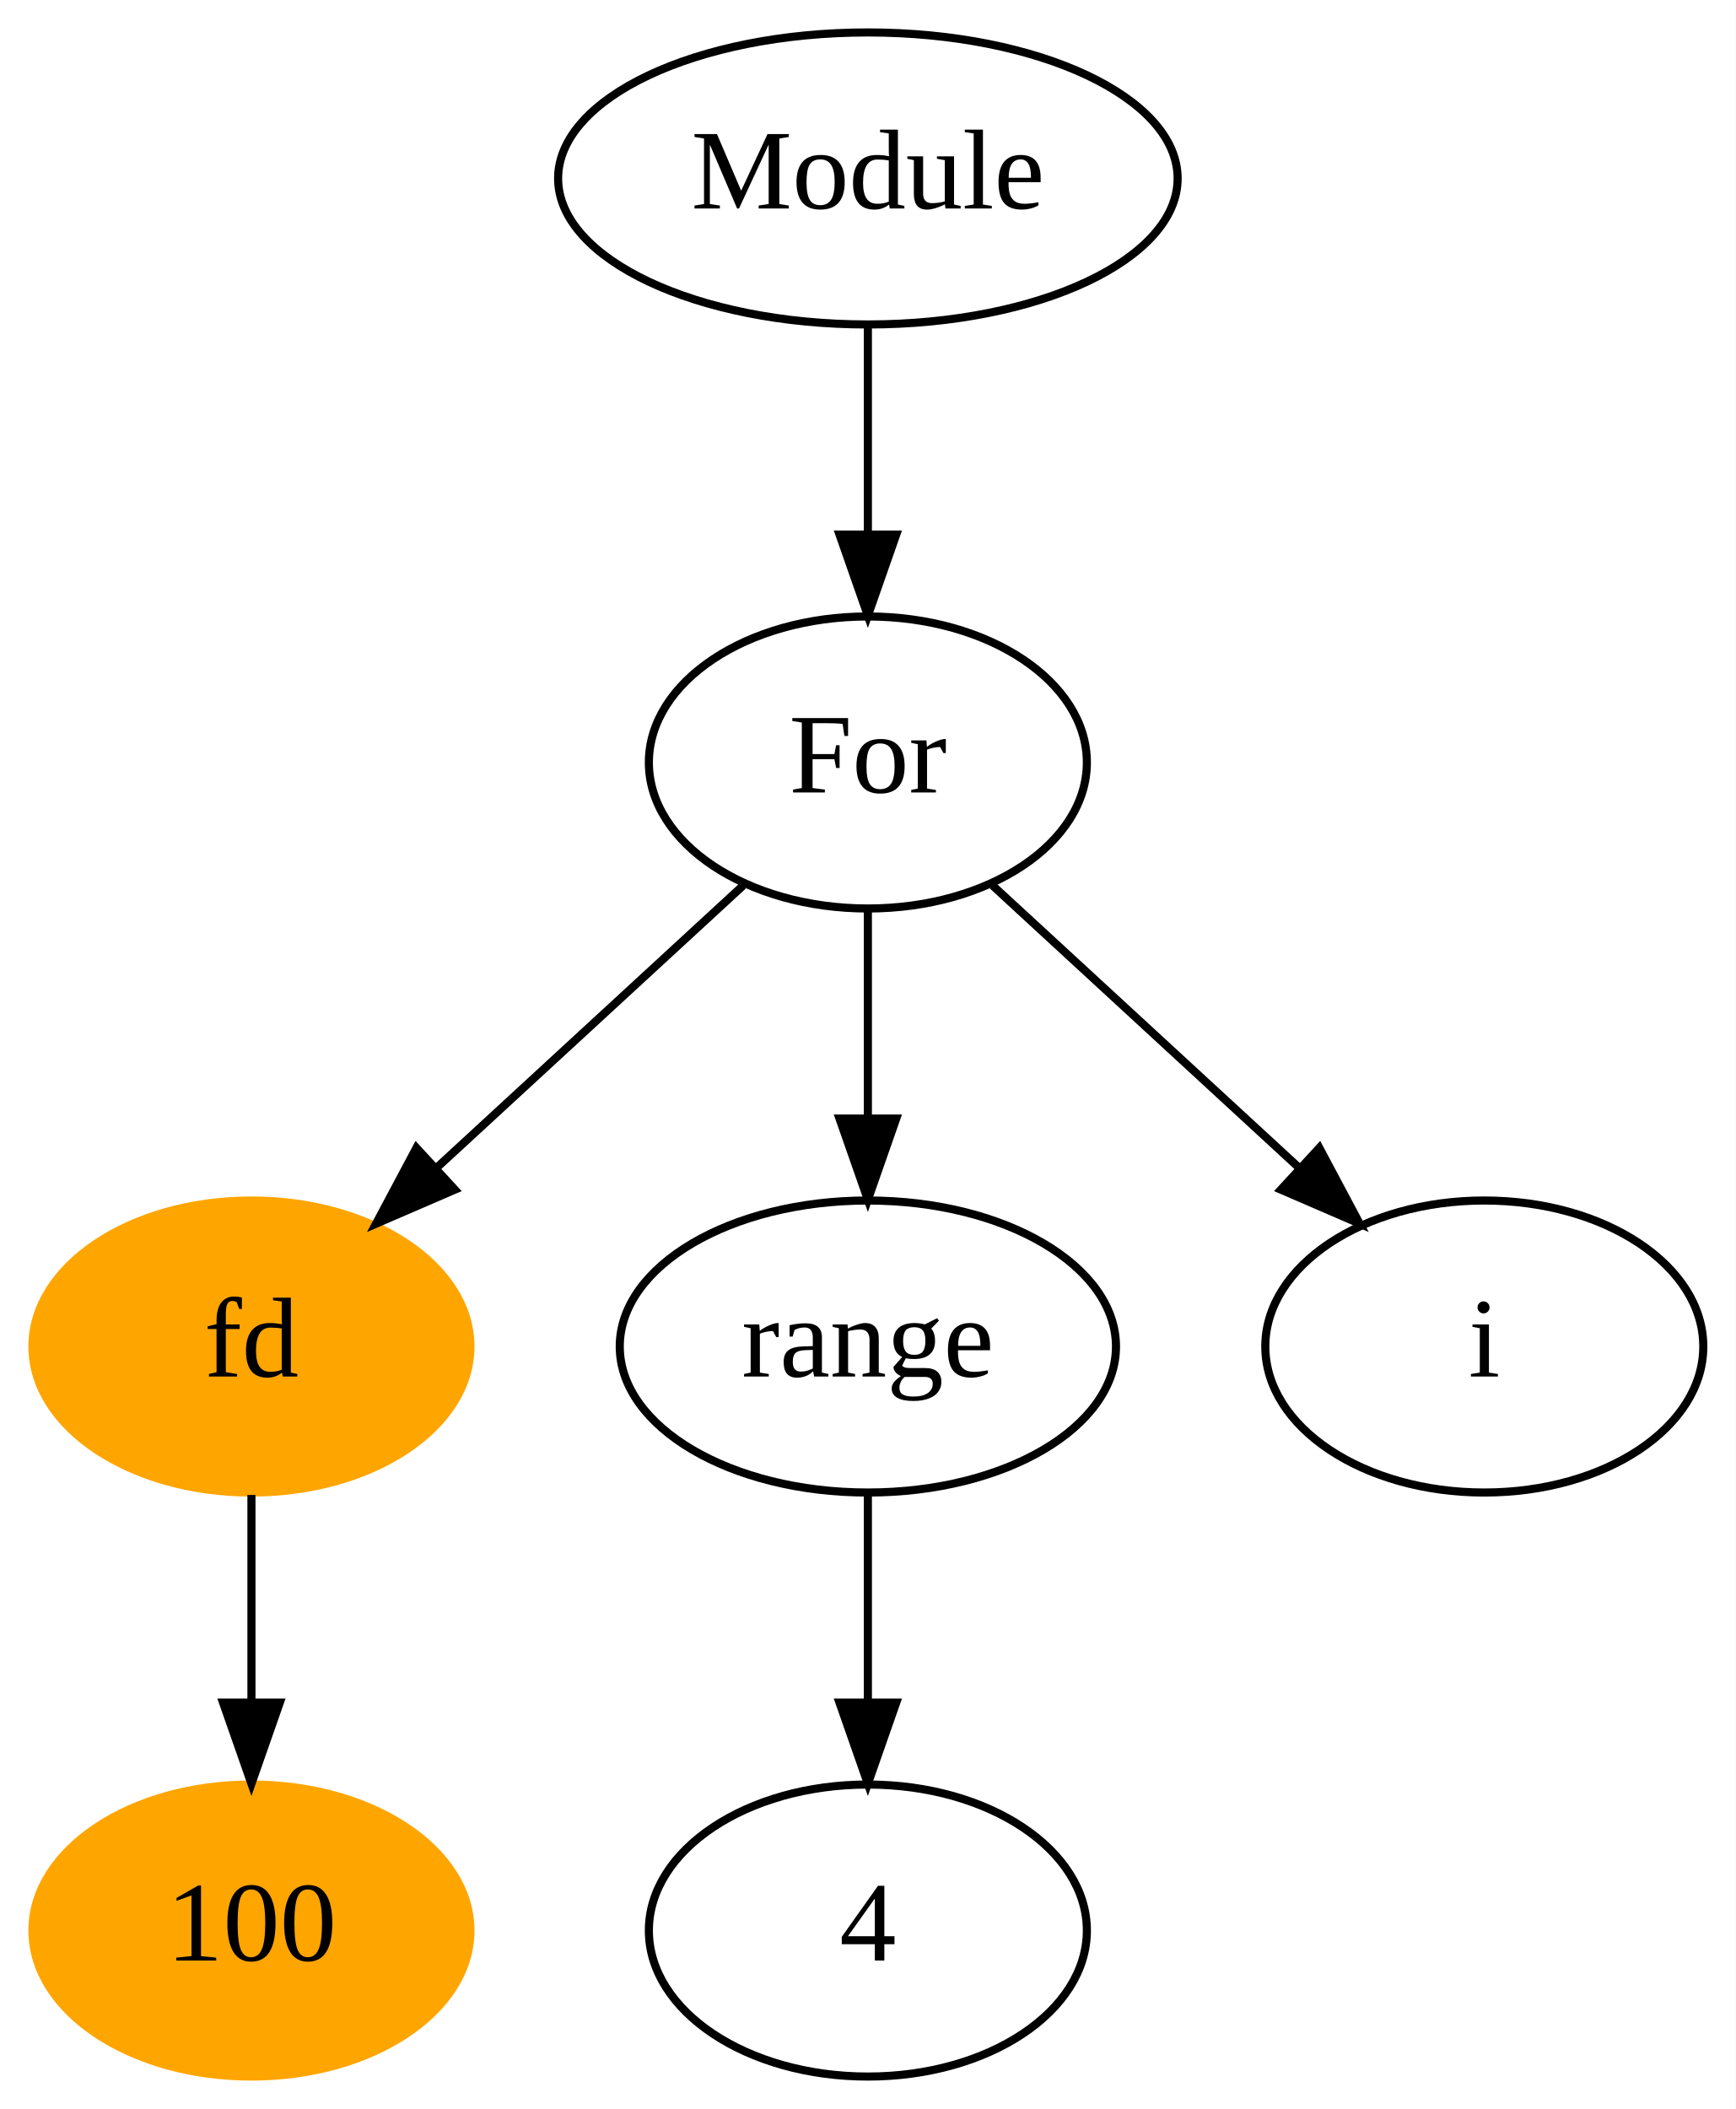
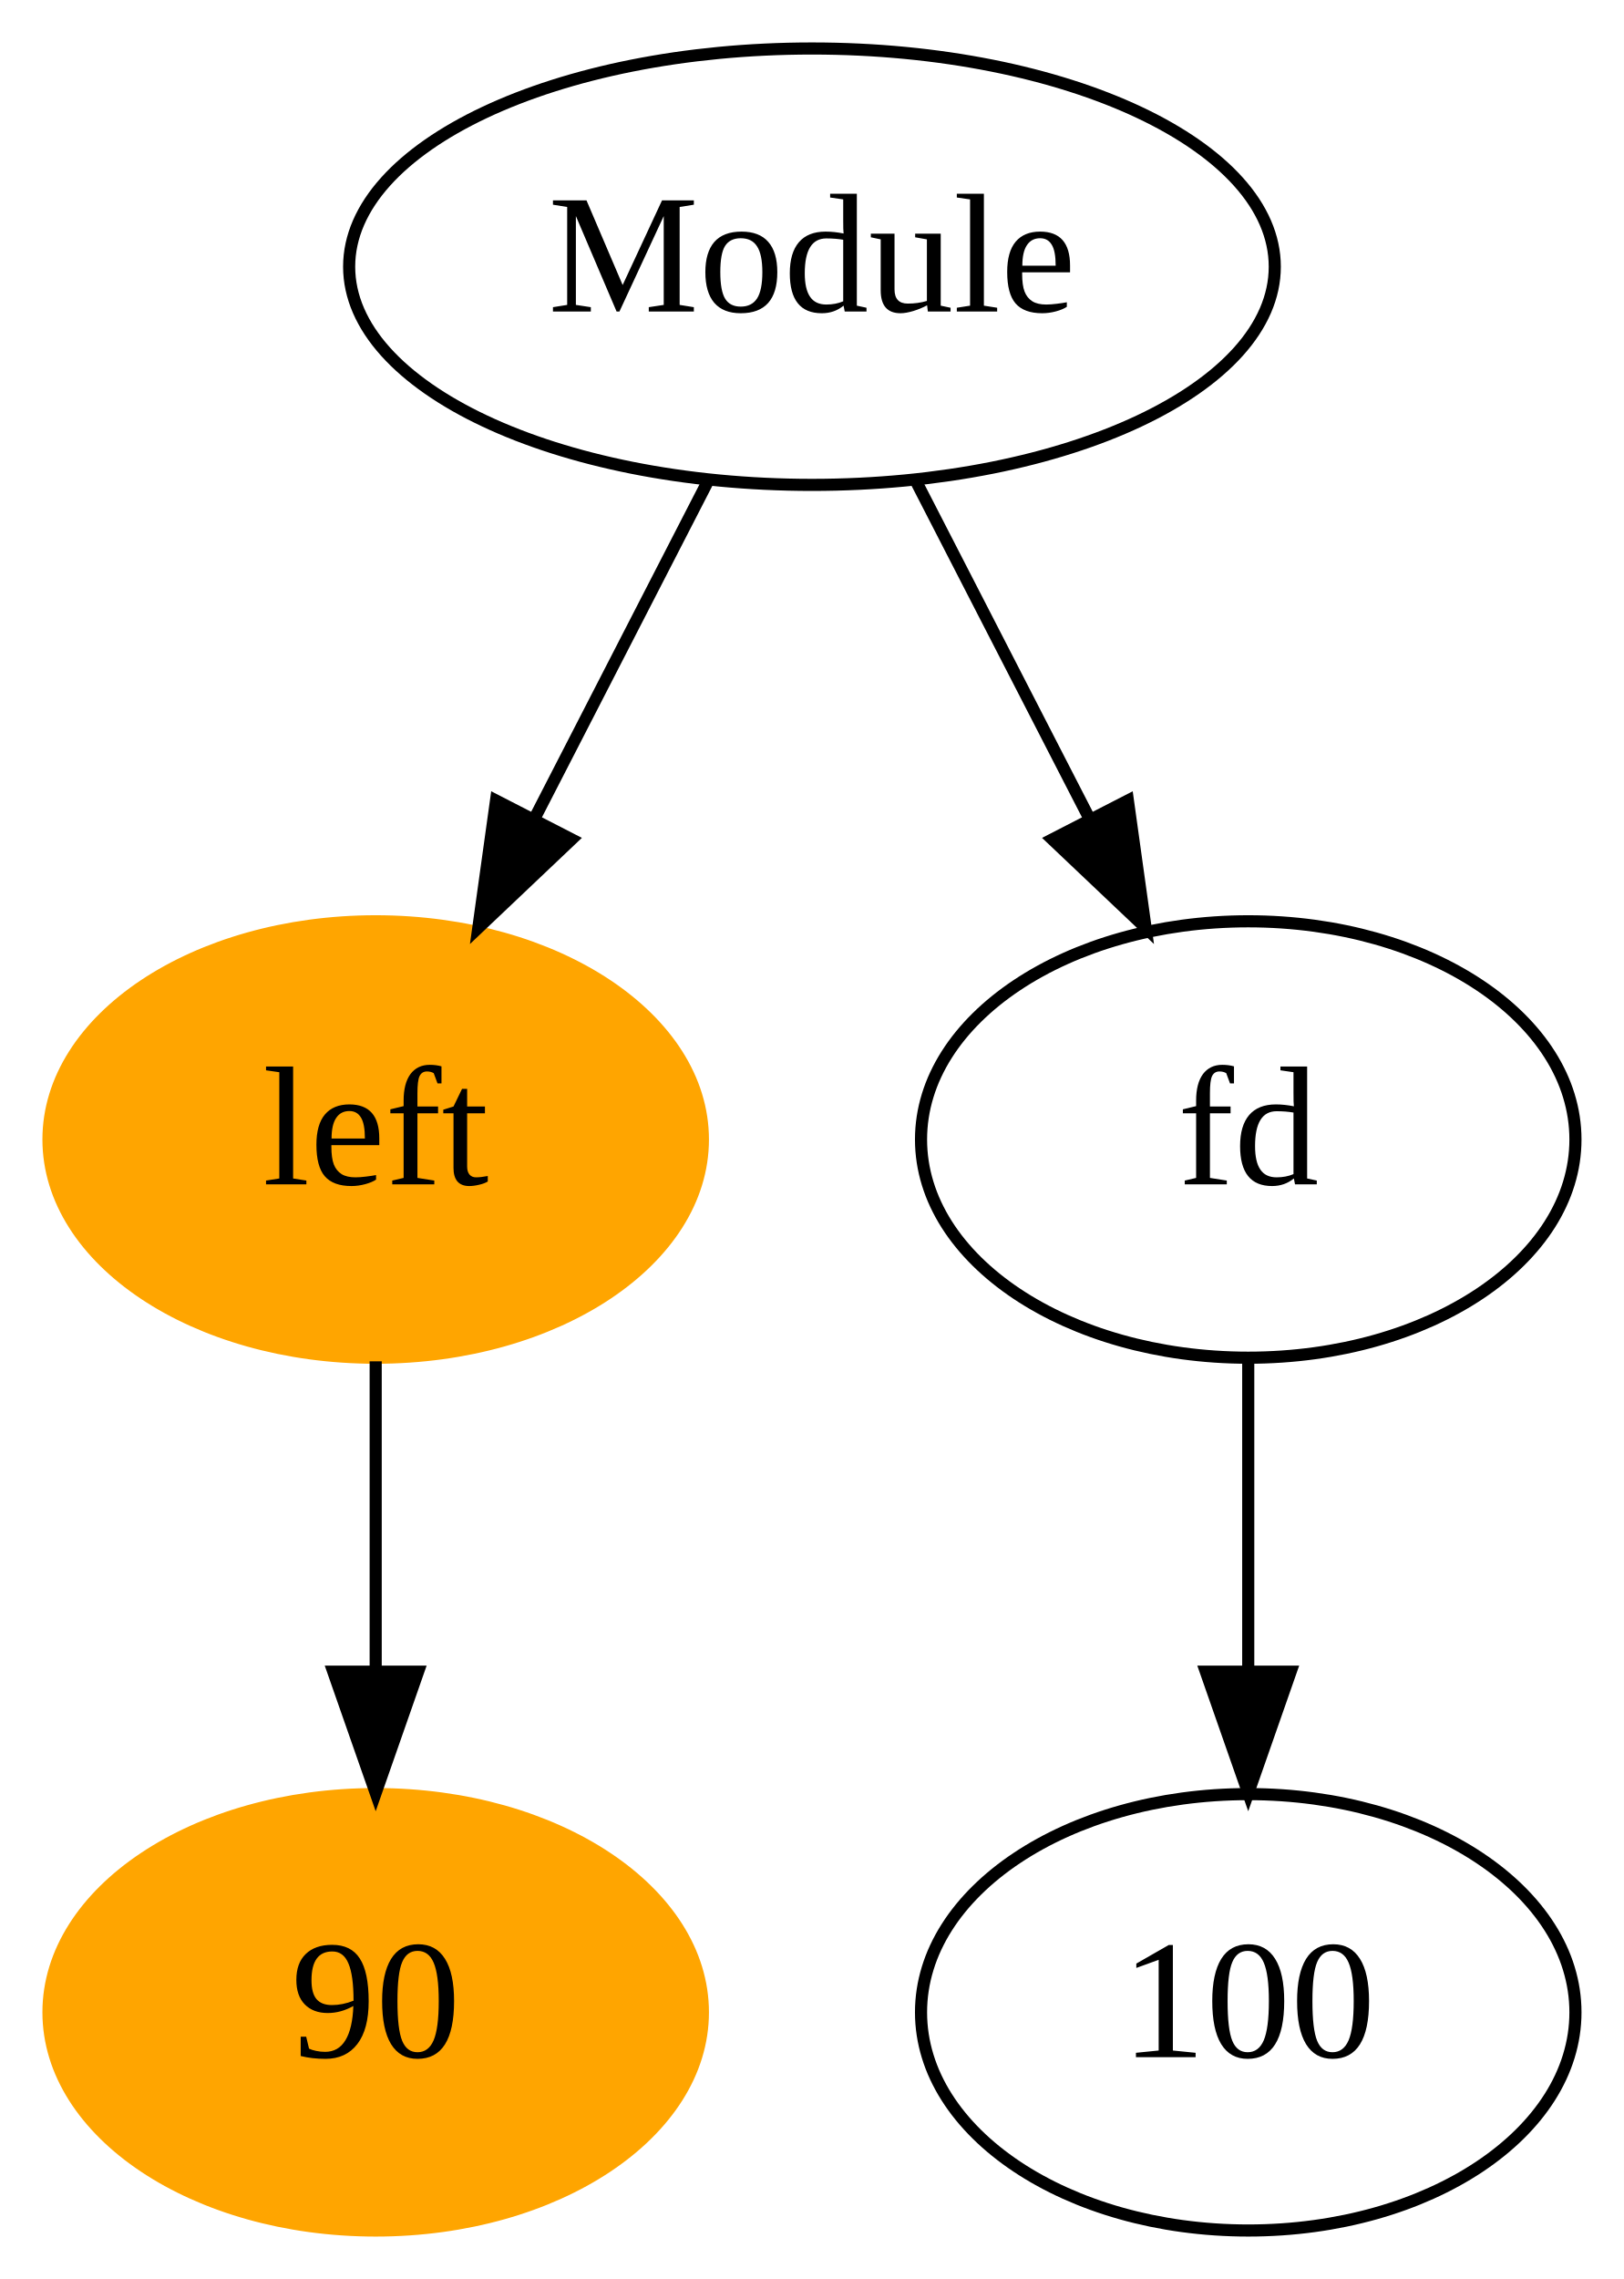
- <svg xmlns="http://www.w3.org/2000/svg" width="214pt" height="260pt" viewBox="0.00 0.00 214.00 260.00">
-   <g id="graph0" class="graph" transform="scale(1 1) rotate(0) translate(4 256)">
-     <polygon fill="white" stroke="transparent" points="-4,4 -4,-256 210,-256 210,4 -4,4" />
+ <svg xmlns="http://www.w3.org/2000/svg" width="134pt" height="188pt" viewBox="0.00 0.00 134.00 188.00">
+   <g id="graph0" class="graph" transform="scale(1 1) rotate(0) translate(4 184)">
+     <polygon fill="white" stroke="transparent" points="-4,4 -4,-184 130,-184 130,4 -4,4" />
    <g id="node1" class="node">
-       <ellipse fill="none" stroke="black" cx="103" cy="-234" rx="38.19" ry="18" />
-       <text text-anchor="middle" x="103" y="-230.3" font-family="Times New Roman,serif" font-size="14.00">Module</text>
+       <ellipse fill="none" stroke="black" cx="63" cy="-162" rx="38.19" ry="18" />
+       <text text-anchor="middle" x="63" y="-158.3" font-family="Times New Roman,serif" font-size="14.00">Module</text>
    </g>
    <g id="node2" class="node">
-       <ellipse fill="none" stroke="black" cx="103" cy="-162" rx="27" ry="18" />
-       <text text-anchor="middle" x="103" y="-158.3" font-family="Times New Roman,serif" font-size="14.00">For</text>
+       <ellipse fill="orange" stroke="orange" cx="27" cy="-90" rx="27" ry="18" />
+       <text text-anchor="middle" x="27" y="-86.3" font-family="Times New Roman,serif" font-size="14.00">left</text>
    </g>
    <g id="edge1" class="edge">
-       <path fill="none" stroke="black" d="M103,-215.7C103,-207.98 103,-198.71 103,-190.11" />
-       <polygon fill="black" stroke="black" points="106.5,-190.1 103,-180.1 99.5,-190.1 106.5,-190.1" />
+       <path fill="none" stroke="black" d="M54.47,-144.41C50.16,-136.04 44.85,-125.71 40.05,-116.37" />
+       <polygon fill="black" stroke="black" points="43.16,-114.76 35.47,-107.47 36.93,-117.96 43.16,-114.76" />
+     </g>
+     <g id="node4" class="node">
+       <ellipse fill="none" stroke="black" cx="99" cy="-90" rx="27" ry="18" />
+       <text text-anchor="middle" x="99" y="-86.3" font-family="Times New Roman,serif" font-size="14.00">fd</text>
+     </g>
+     <g id="edge3" class="edge">
+       <path fill="none" stroke="black" d="M71.53,-144.41C75.84,-136.04 81.15,-125.71 85.95,-116.37" />
+       <polygon fill="black" stroke="black" points="89.07,-117.96 90.53,-107.47 82.84,-114.76 89.07,-117.96" />
    </g>
    <g id="node3" class="node">
-       <ellipse fill="orange" stroke="orange" cx="27" cy="-90" rx="27" ry="18" />
-       <text text-anchor="middle" x="27" y="-86.3" font-family="Times New Roman,serif" font-size="14.00">fd</text>
+       <ellipse fill="orange" stroke="orange" cx="27" cy="-18" rx="27" ry="18" />
+       <text text-anchor="middle" x="27" y="-14.3" font-family="Times New Roman,serif" font-size="14.00">90</text>
    </g>
    <g id="edge2" class="edge">
-       <path fill="none" stroke="black" d="M87.62,-146.83C76.8,-136.87 62.14,-123.37 49.95,-112.14" />
-       <polygon fill="black" stroke="black" points="52.08,-109.34 42.36,-105.14 47.34,-114.49 52.08,-109.34" />
-     </g>
-     <g id="node5" class="node">
-       <ellipse fill="none" stroke="black" cx="103" cy="-90" rx="30.59" ry="18" />
-       <text text-anchor="middle" x="103" y="-86.3" font-family="Times New Roman,serif" font-size="14.00">range</text>
-     </g>
-     <g id="edge4" class="edge">
-       <path fill="none" stroke="black" d="M103,-143.7C103,-135.98 103,-126.71 103,-118.11" />
-       <polygon fill="black" stroke="black" points="106.5,-118.1 103,-108.1 99.5,-118.1 106.5,-118.1" />
-     </g>
-     <g id="node7" class="node">
-       <ellipse fill="none" stroke="black" cx="179" cy="-90" rx="27" ry="18" />
-       <text text-anchor="middle" x="179" y="-86.3" font-family="Times New Roman,serif" font-size="14.00">i</text>
-     </g>
-     <g id="edge6" class="edge">
-       <path fill="none" stroke="black" d="M118.38,-146.83C129.2,-136.87 143.86,-123.37 156.05,-112.14" />
-       <polygon fill="black" stroke="black" points="158.66,-114.49 163.64,-105.14 153.92,-109.34 158.66,-114.49" />
-     </g>
-     <g id="node4" class="node">
-       <ellipse fill="orange" stroke="orange" cx="27" cy="-18" rx="27" ry="18" />
-       <text text-anchor="middle" x="27" y="-14.3" font-family="Times New Roman,serif" font-size="14.00">100</text>
-     </g>
-     <g id="edge3" class="edge">
      <path fill="none" stroke="black" d="M27,-71.7C27,-63.98 27,-54.71 27,-46.11" />
      <polygon fill="black" stroke="black" points="30.5,-46.1 27,-36.1 23.5,-46.1 30.5,-46.1" />
    </g>
-     <g id="node6" class="node">
-       <ellipse fill="none" stroke="black" cx="103" cy="-18" rx="27" ry="18" />
-       <text text-anchor="middle" x="103" y="-14.3" font-family="Times New Roman,serif" font-size="14.00">4</text>
+     <g id="node5" class="node">
+       <ellipse fill="none" stroke="black" cx="99" cy="-18" rx="27" ry="18" />
+       <text text-anchor="middle" x="99" y="-14.3" font-family="Times New Roman,serif" font-size="14.00">100</text>
    </g>
-     <g id="edge5" class="edge">
-       <path fill="none" stroke="black" d="M103,-71.7C103,-63.98 103,-54.71 103,-46.11" />
-       <polygon fill="black" stroke="black" points="106.5,-46.1 103,-36.1 99.5,-46.1 106.5,-46.1" />
+     <g id="edge4" class="edge">
+       <path fill="none" stroke="black" d="M99,-71.7C99,-63.98 99,-54.71 99,-46.11" />
+       <polygon fill="black" stroke="black" points="102.5,-46.1 99,-36.1 95.5,-46.1 102.5,-46.1" />
    </g>
  </g>
</svg>
